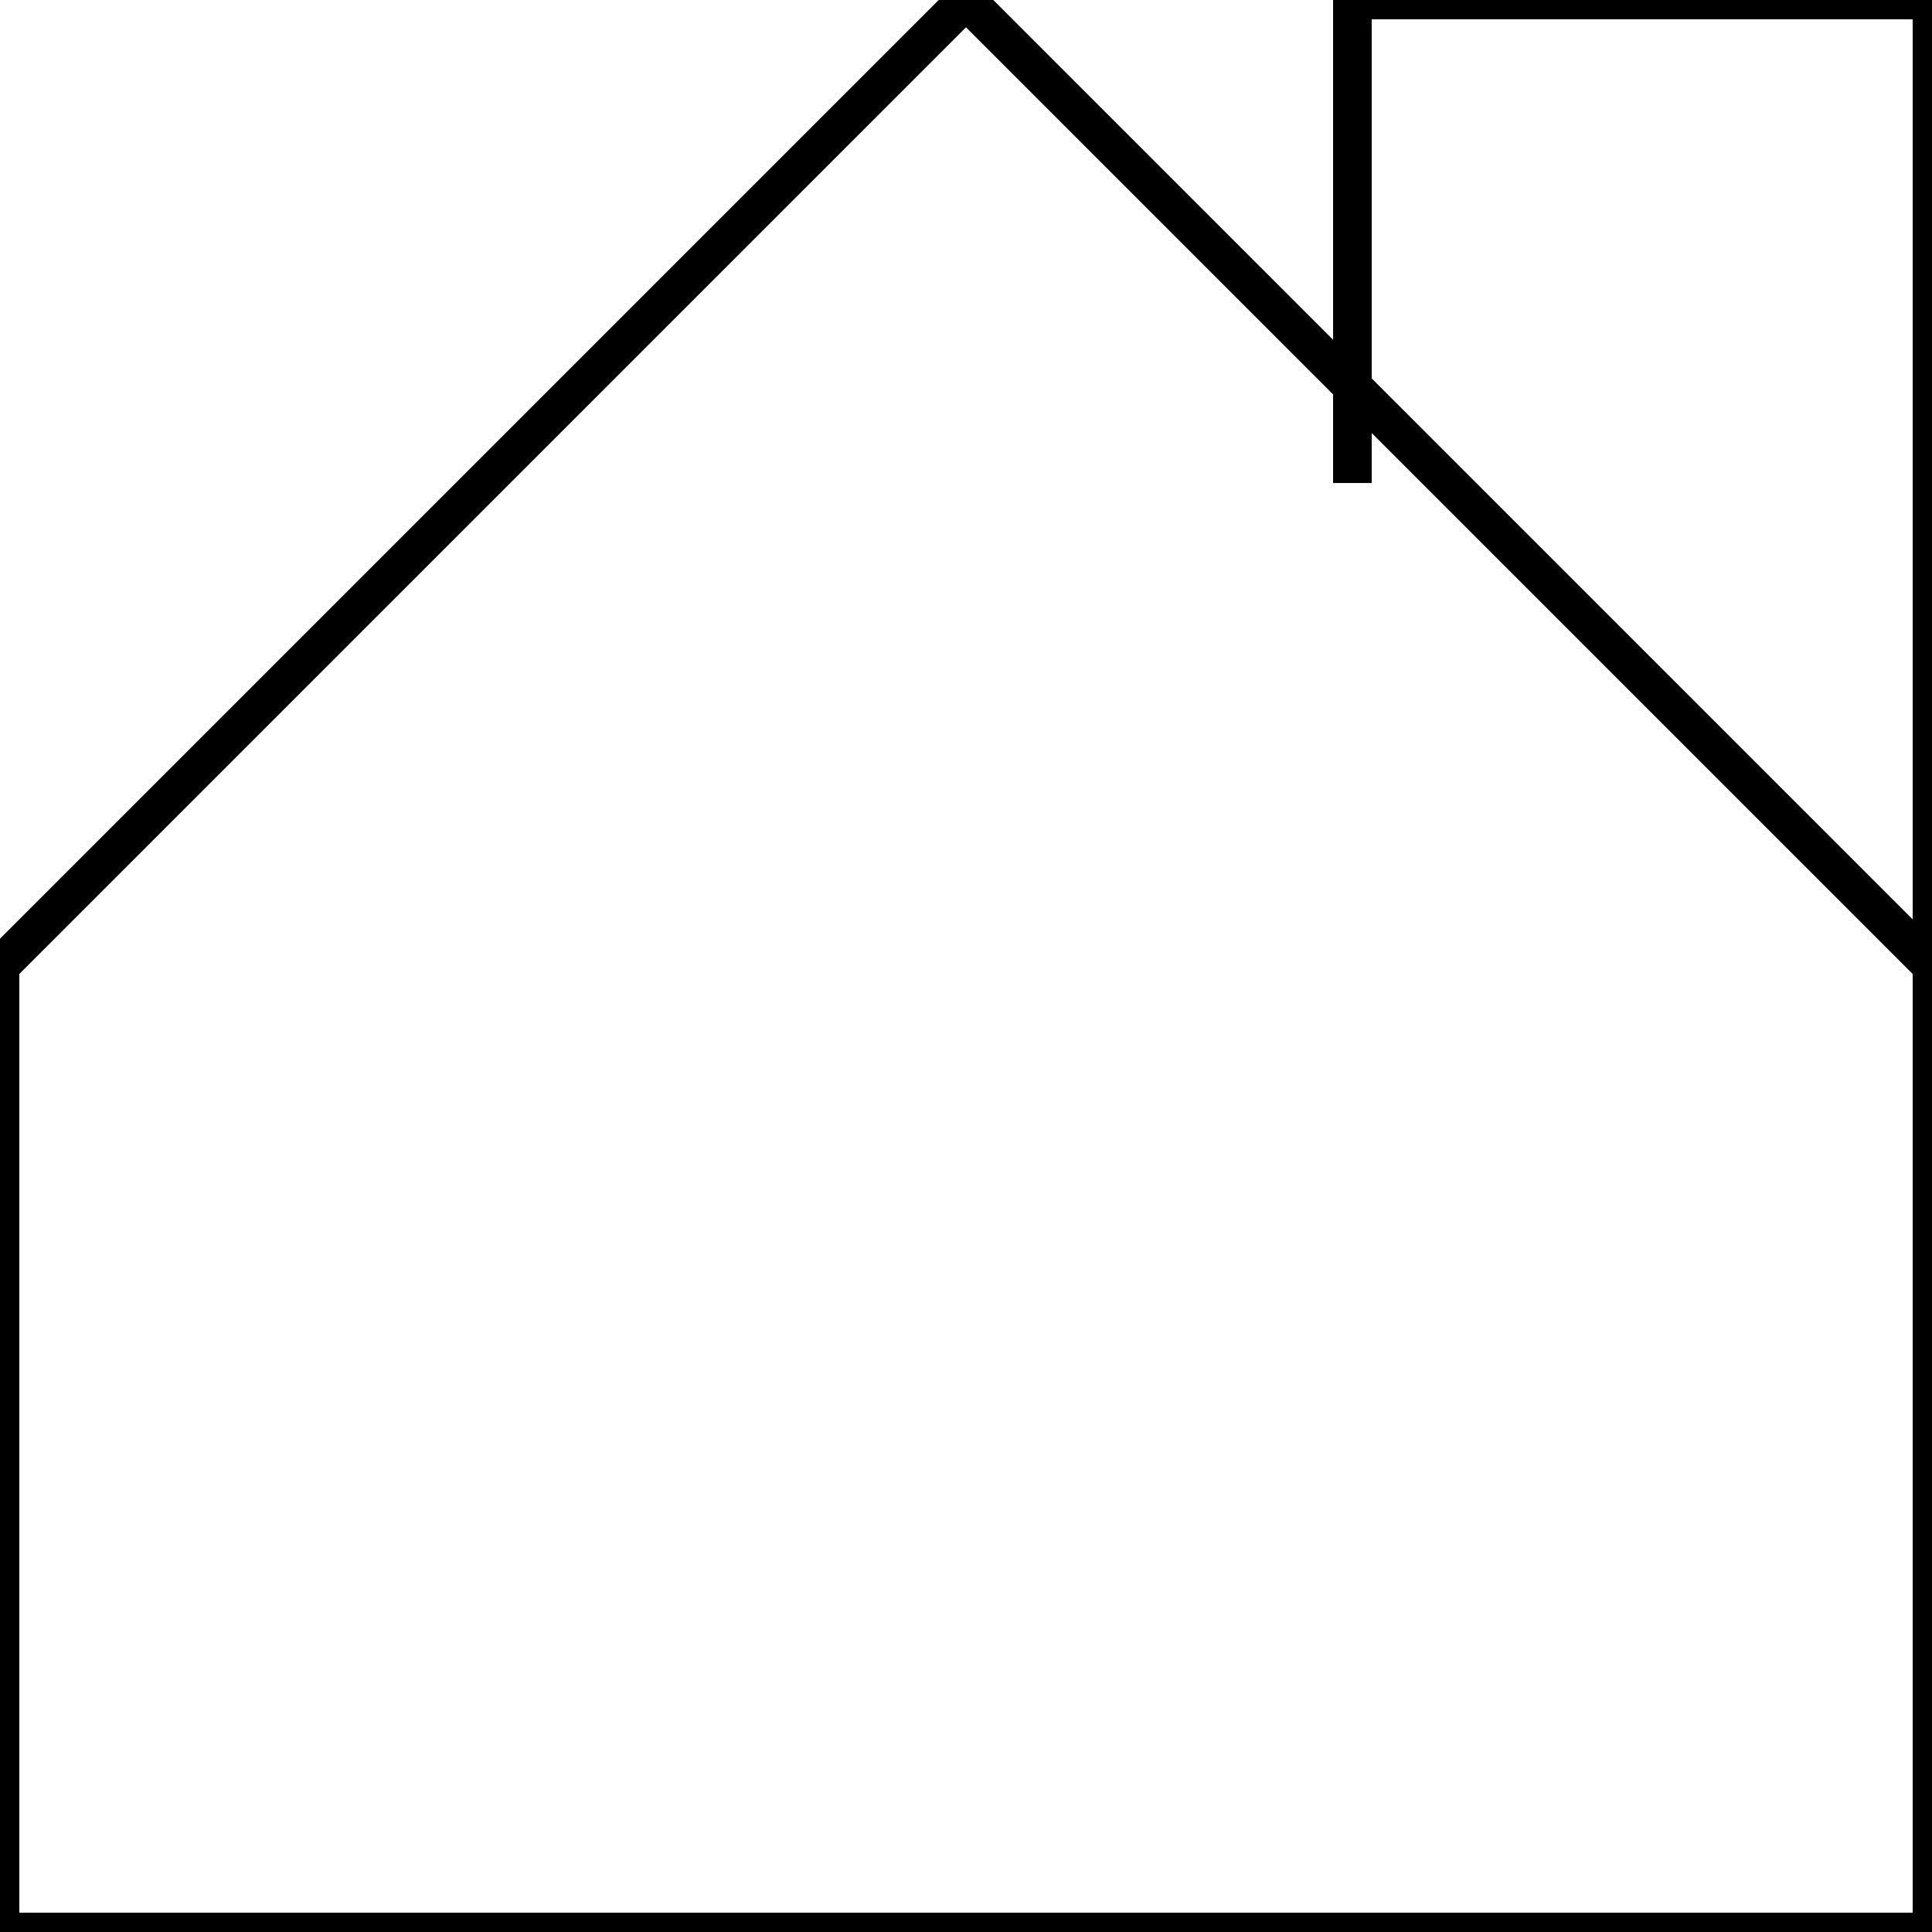
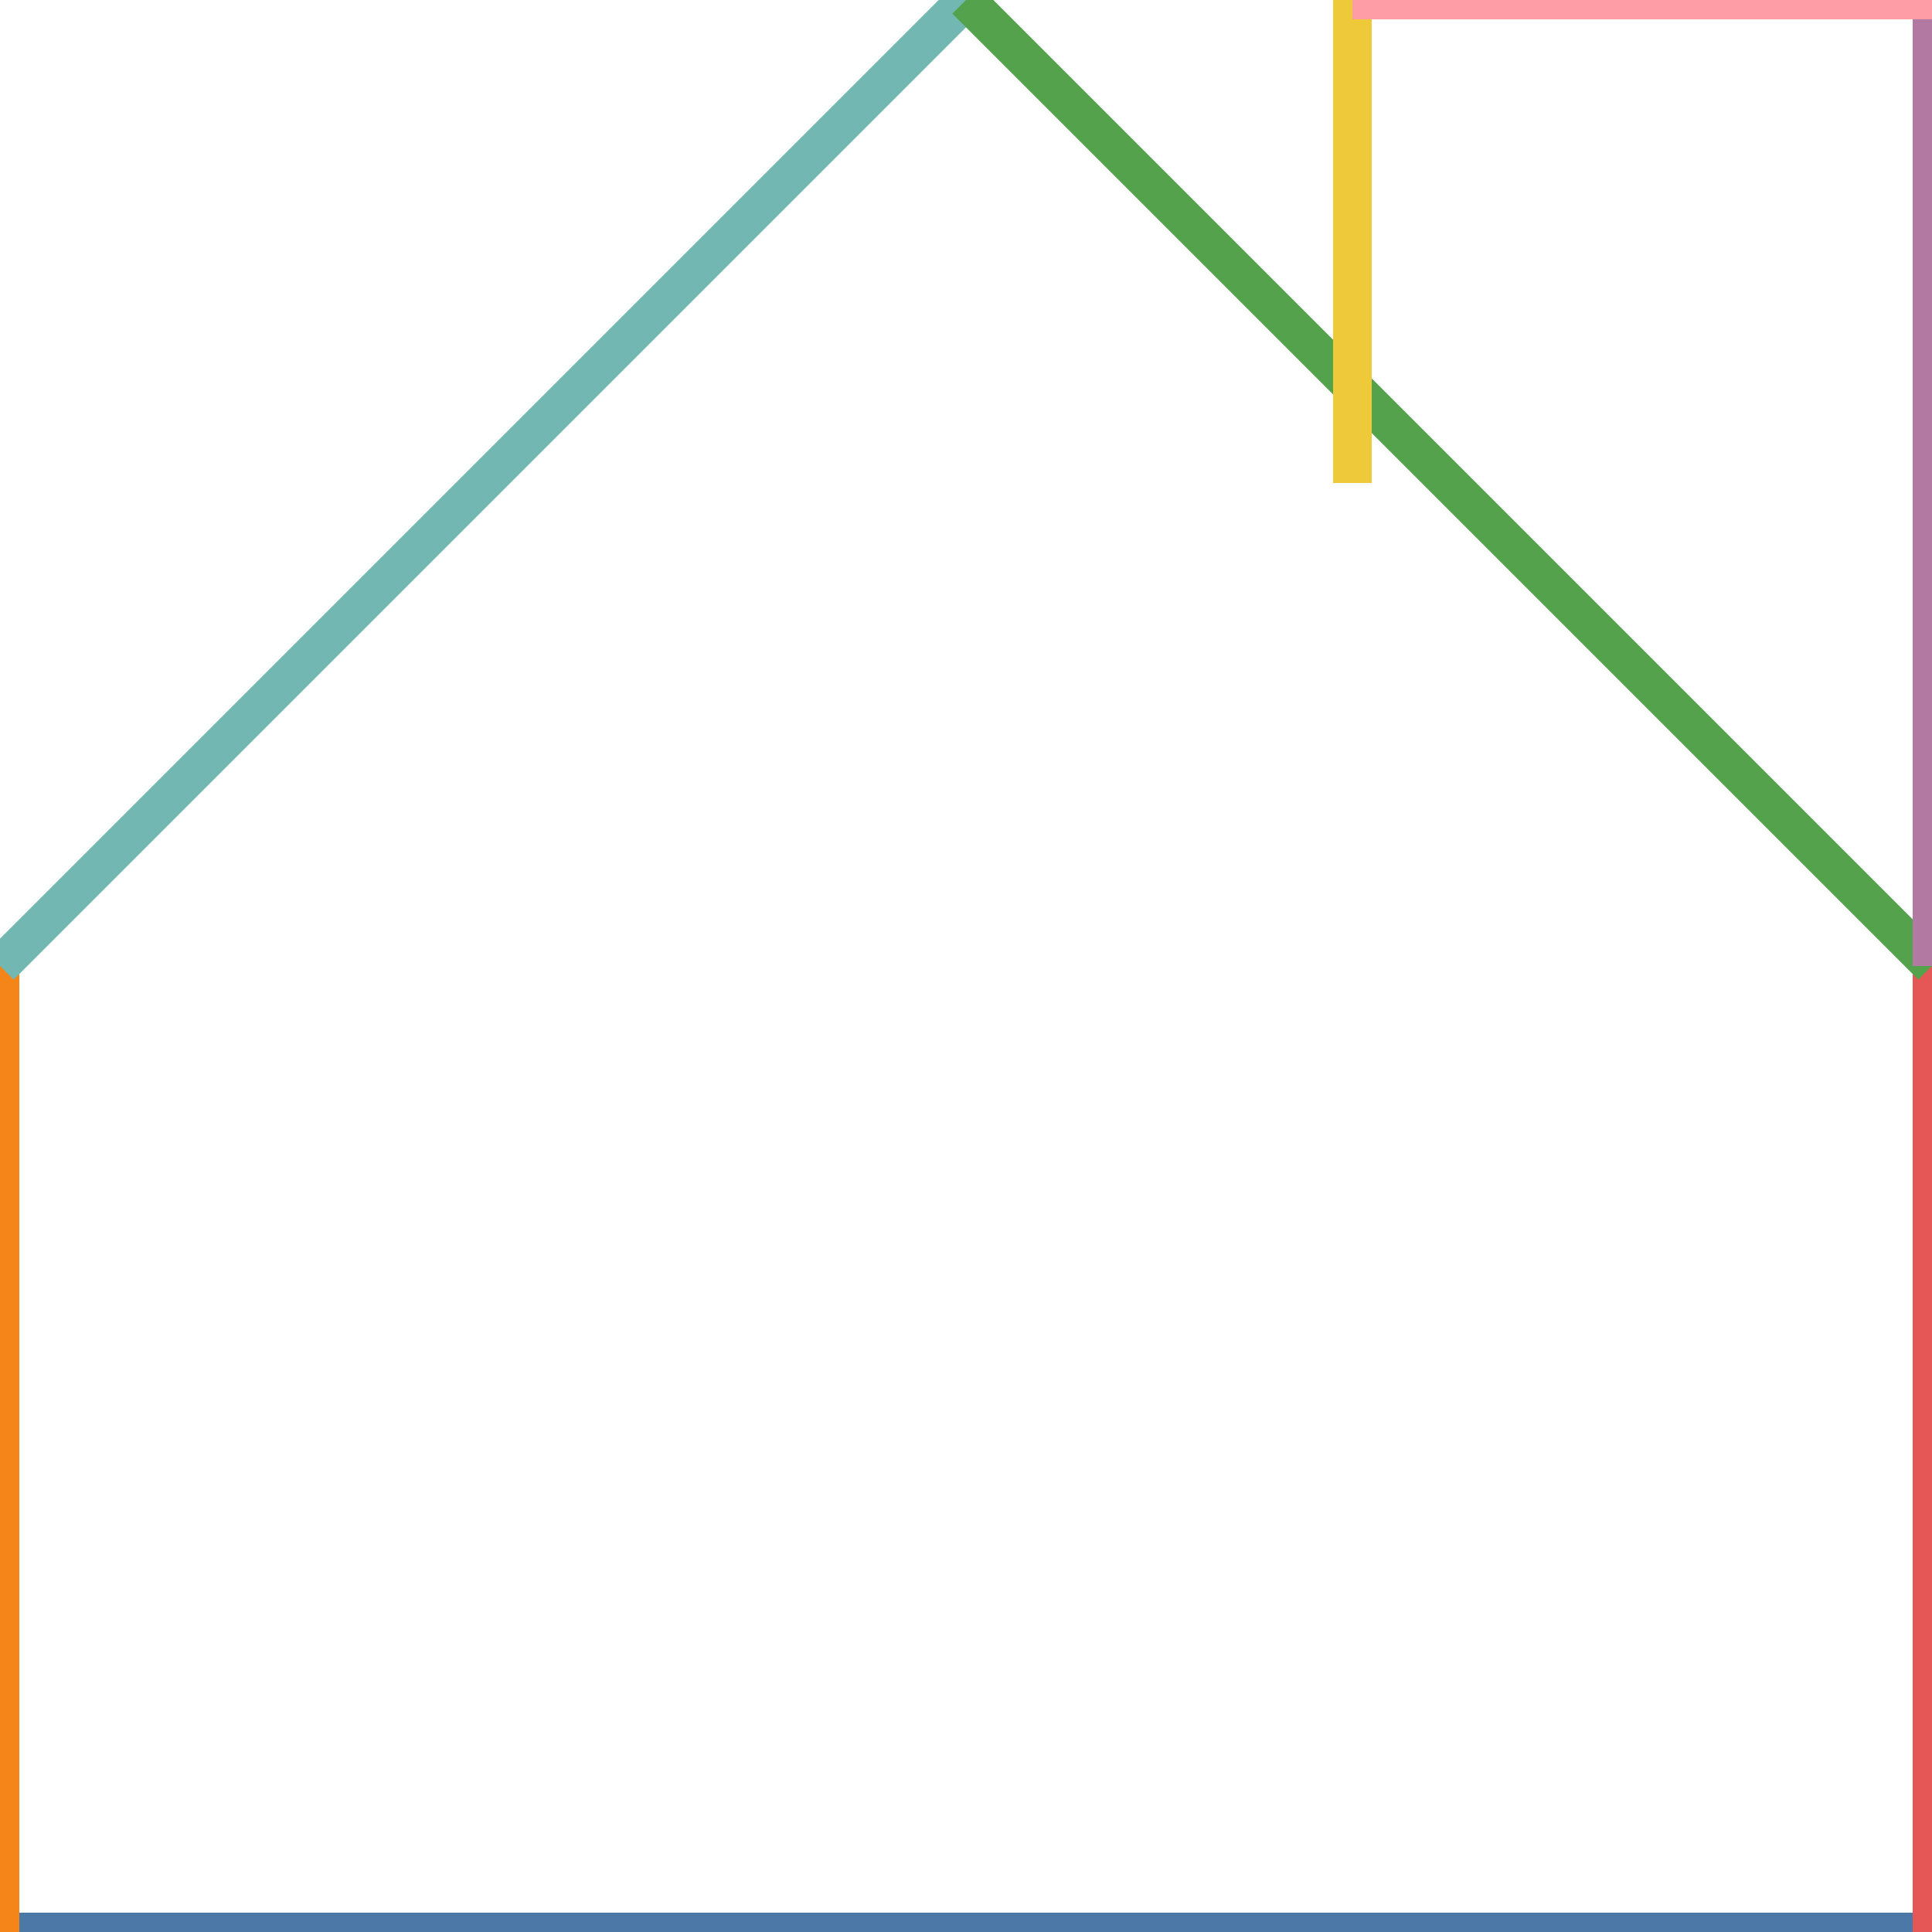
<svg xmlns="http://www.w3.org/2000/svg" height="100" width="100">
  <g>
    <defs>
      <clipPath id="my_line_layer_clip_path">
        <rect height="100" width="100" x="0" y="0" />
      </clipPath>
    </defs>
    <g height="100" width="100">
      <g clip-path="url(#my_line_layer_clip_path)" transform="translate(0,0)">
-         <line opacity="1" stroke="rgb(0, 0, 0)" stroke-width="2" x1="0" x2="100" y1="100" y2="100" />
-         <line opacity="1" stroke="rgb(0, 0, 0)" stroke-width="2" x1="0" x2="0" y1="100" y2="50" />
-         <line opacity="1" stroke="rgb(0, 0, 0)" stroke-width="2" x1="100" x2="100" y1="100" y2="50" />
-         <line opacity="1" stroke="rgb(0, 0, 0)" stroke-width="2" x1="0" x2="50" y1="50" y2="0" />
-         <line opacity="1" stroke="rgb(0, 0, 0)" stroke-width="2" x1="100" x2="50" y1="50" y2="0" />
-         <line opacity="1" stroke="rgb(0, 0, 0)" stroke-width="2" x1="70" x2="70" y1="25" y2="0" />
-         <line opacity="1" stroke="rgb(0, 0, 0)" stroke-width="2" x1="100" x2="100" y1="50" y2="0" />
-         <line opacity="1" stroke="rgb(0, 0, 0)" stroke-width="2" x1="70" x2="100" y1="0" y2="0" />
+         <line opacity="1" stroke="rgb(76, 120, 168)" stroke-width="2" x1="0" x2="100" y1="100" y2="100" />
+         <line opacity="1" stroke="rgb(245, 133, 24)" stroke-width="2" x1="0" x2="0" y1="100" y2="50" />
+         <line opacity="1" stroke="rgb(228, 87, 86)" stroke-width="2" x1="100" x2="100" y1="100" y2="50" />
+         <line opacity="1" stroke="rgb(114, 183, 178)" stroke-width="2" x1="0" x2="50" y1="50" y2="0" />
+         <line opacity="1" stroke="rgb(84, 162, 75)" stroke-width="2" x1="100" x2="50" y1="50" y2="0" />
+         <line opacity="1" stroke="rgb(238, 202, 59)" stroke-width="2" x1="70" x2="70" y1="25" y2="0" />
+         <line opacity="1" stroke="rgb(178, 121, 162)" stroke-width="2" x1="100" x2="100" y1="50" y2="0" />
+         <line opacity="1" stroke="rgb(255, 157, 166)" stroke-width="2" x1="70" x2="100" y1="0" y2="0" />
      </g>
    </g>
  </g>
</svg>
